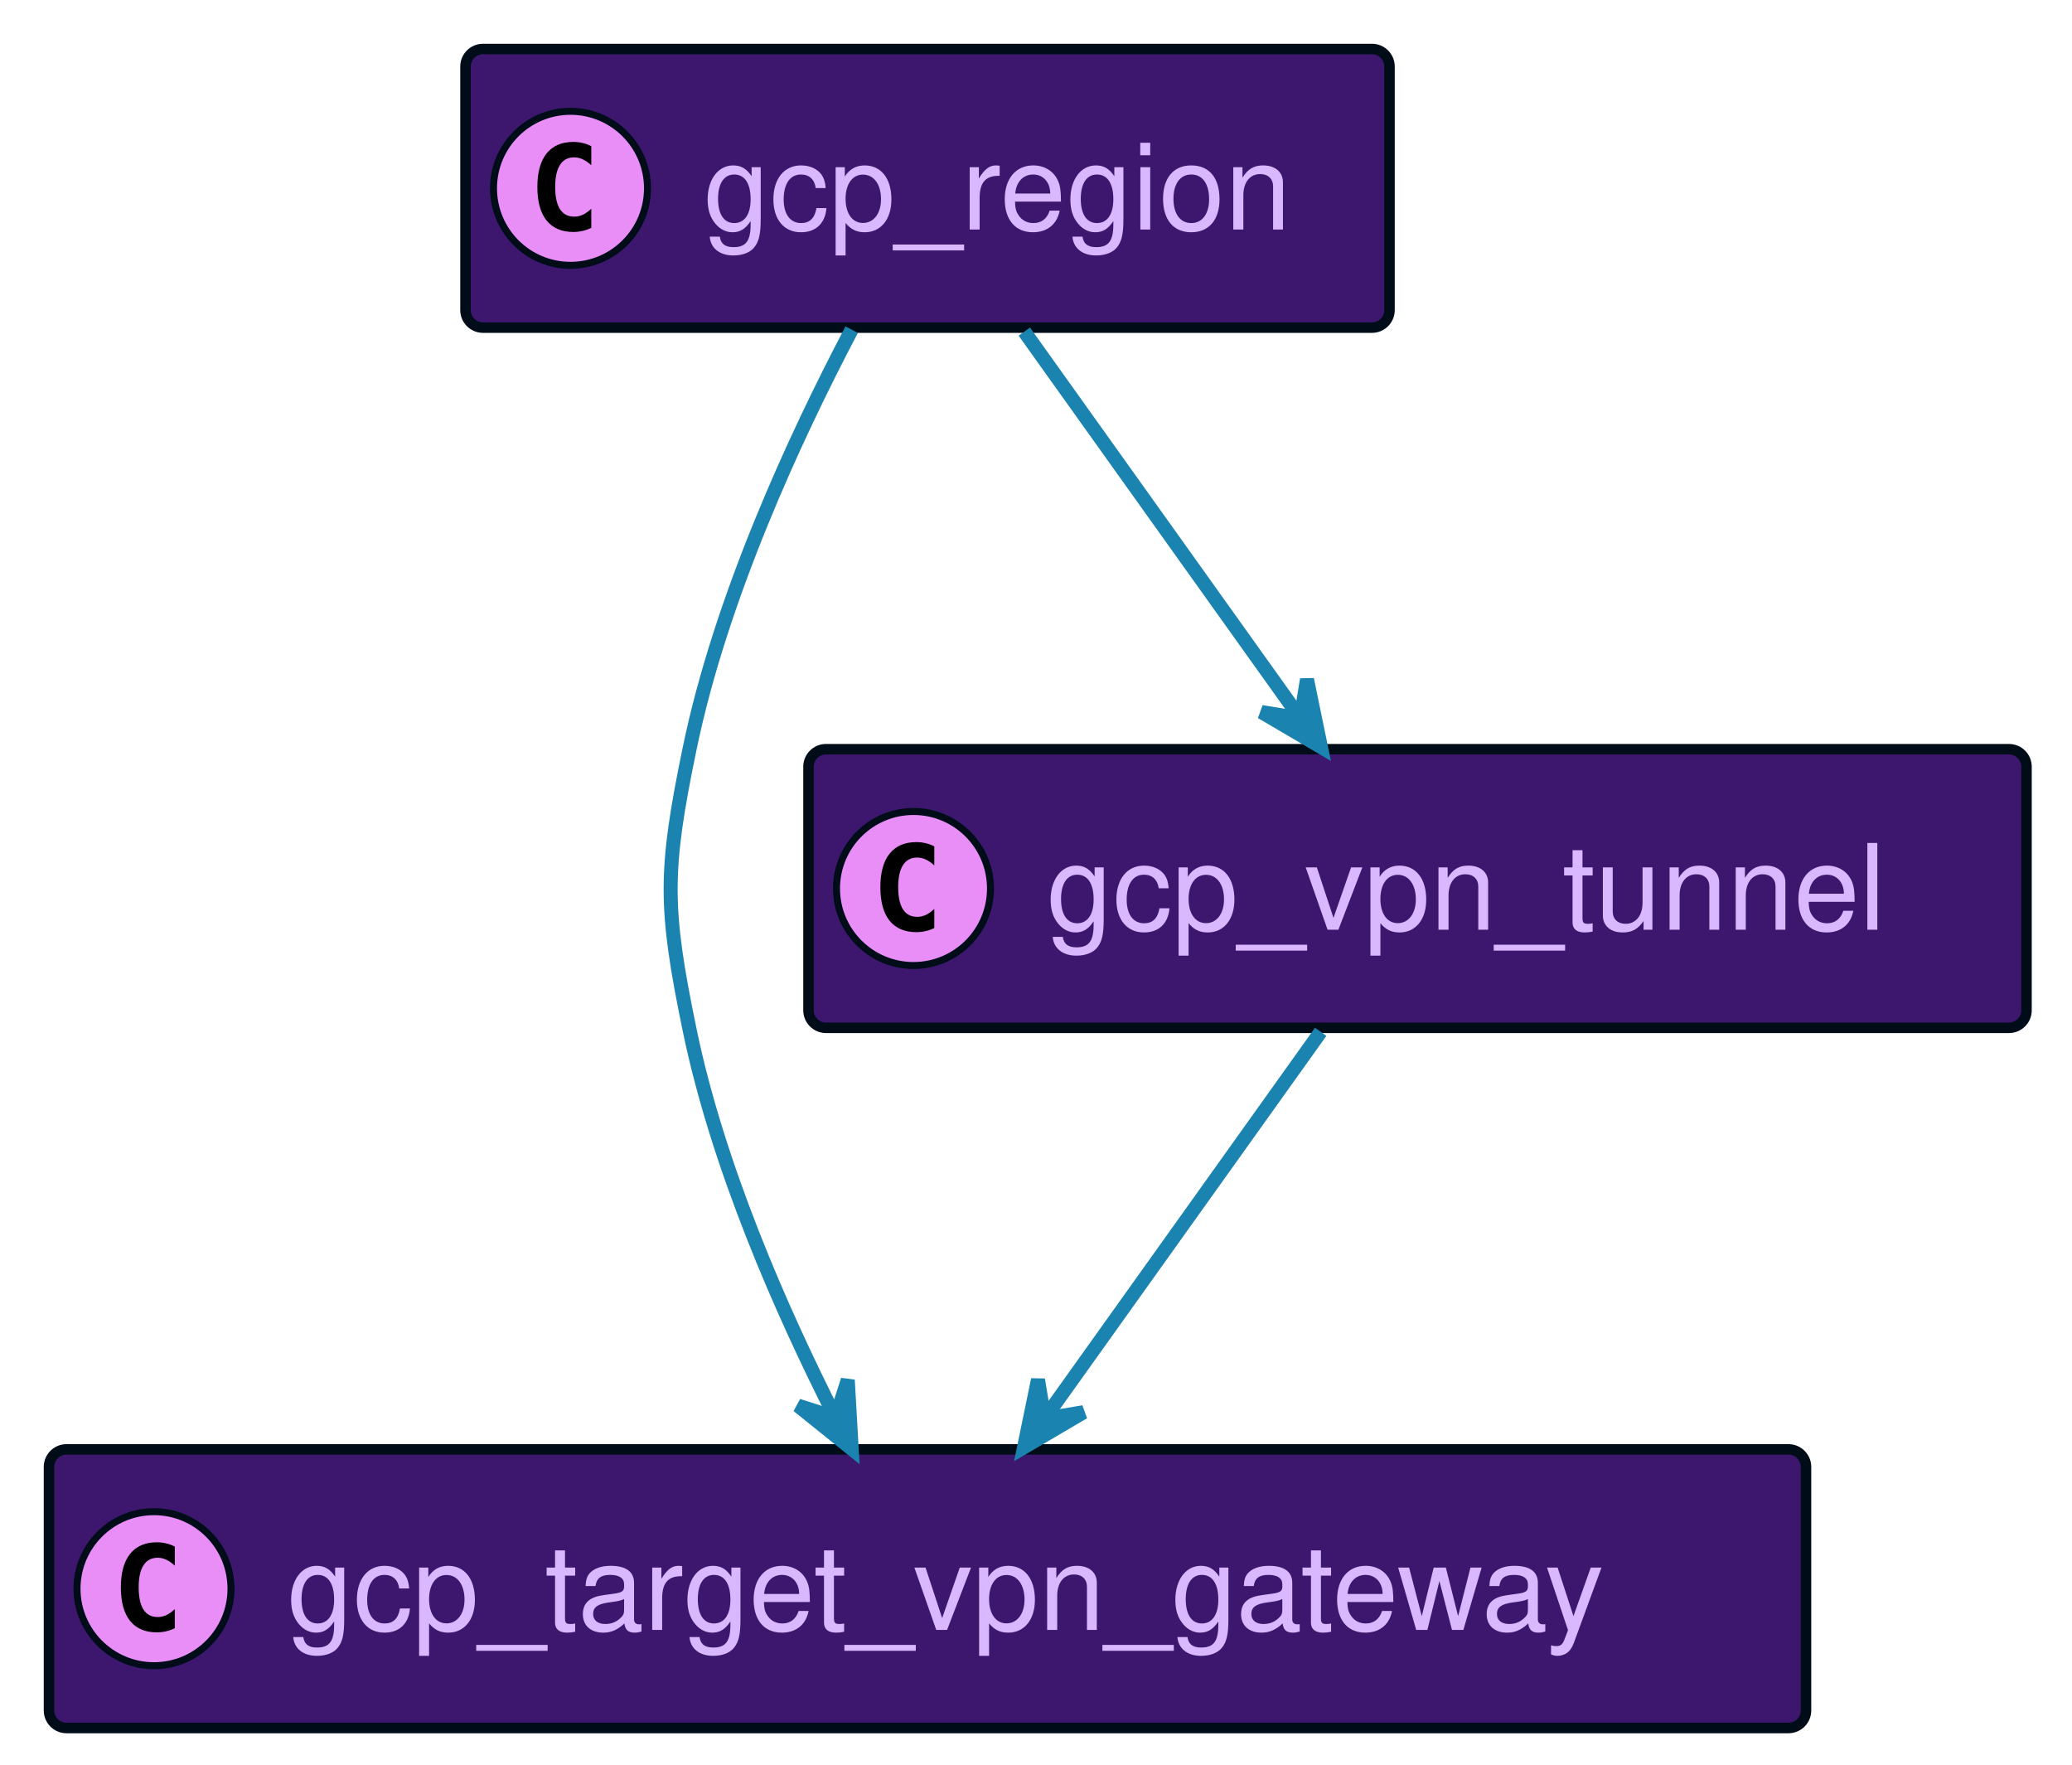
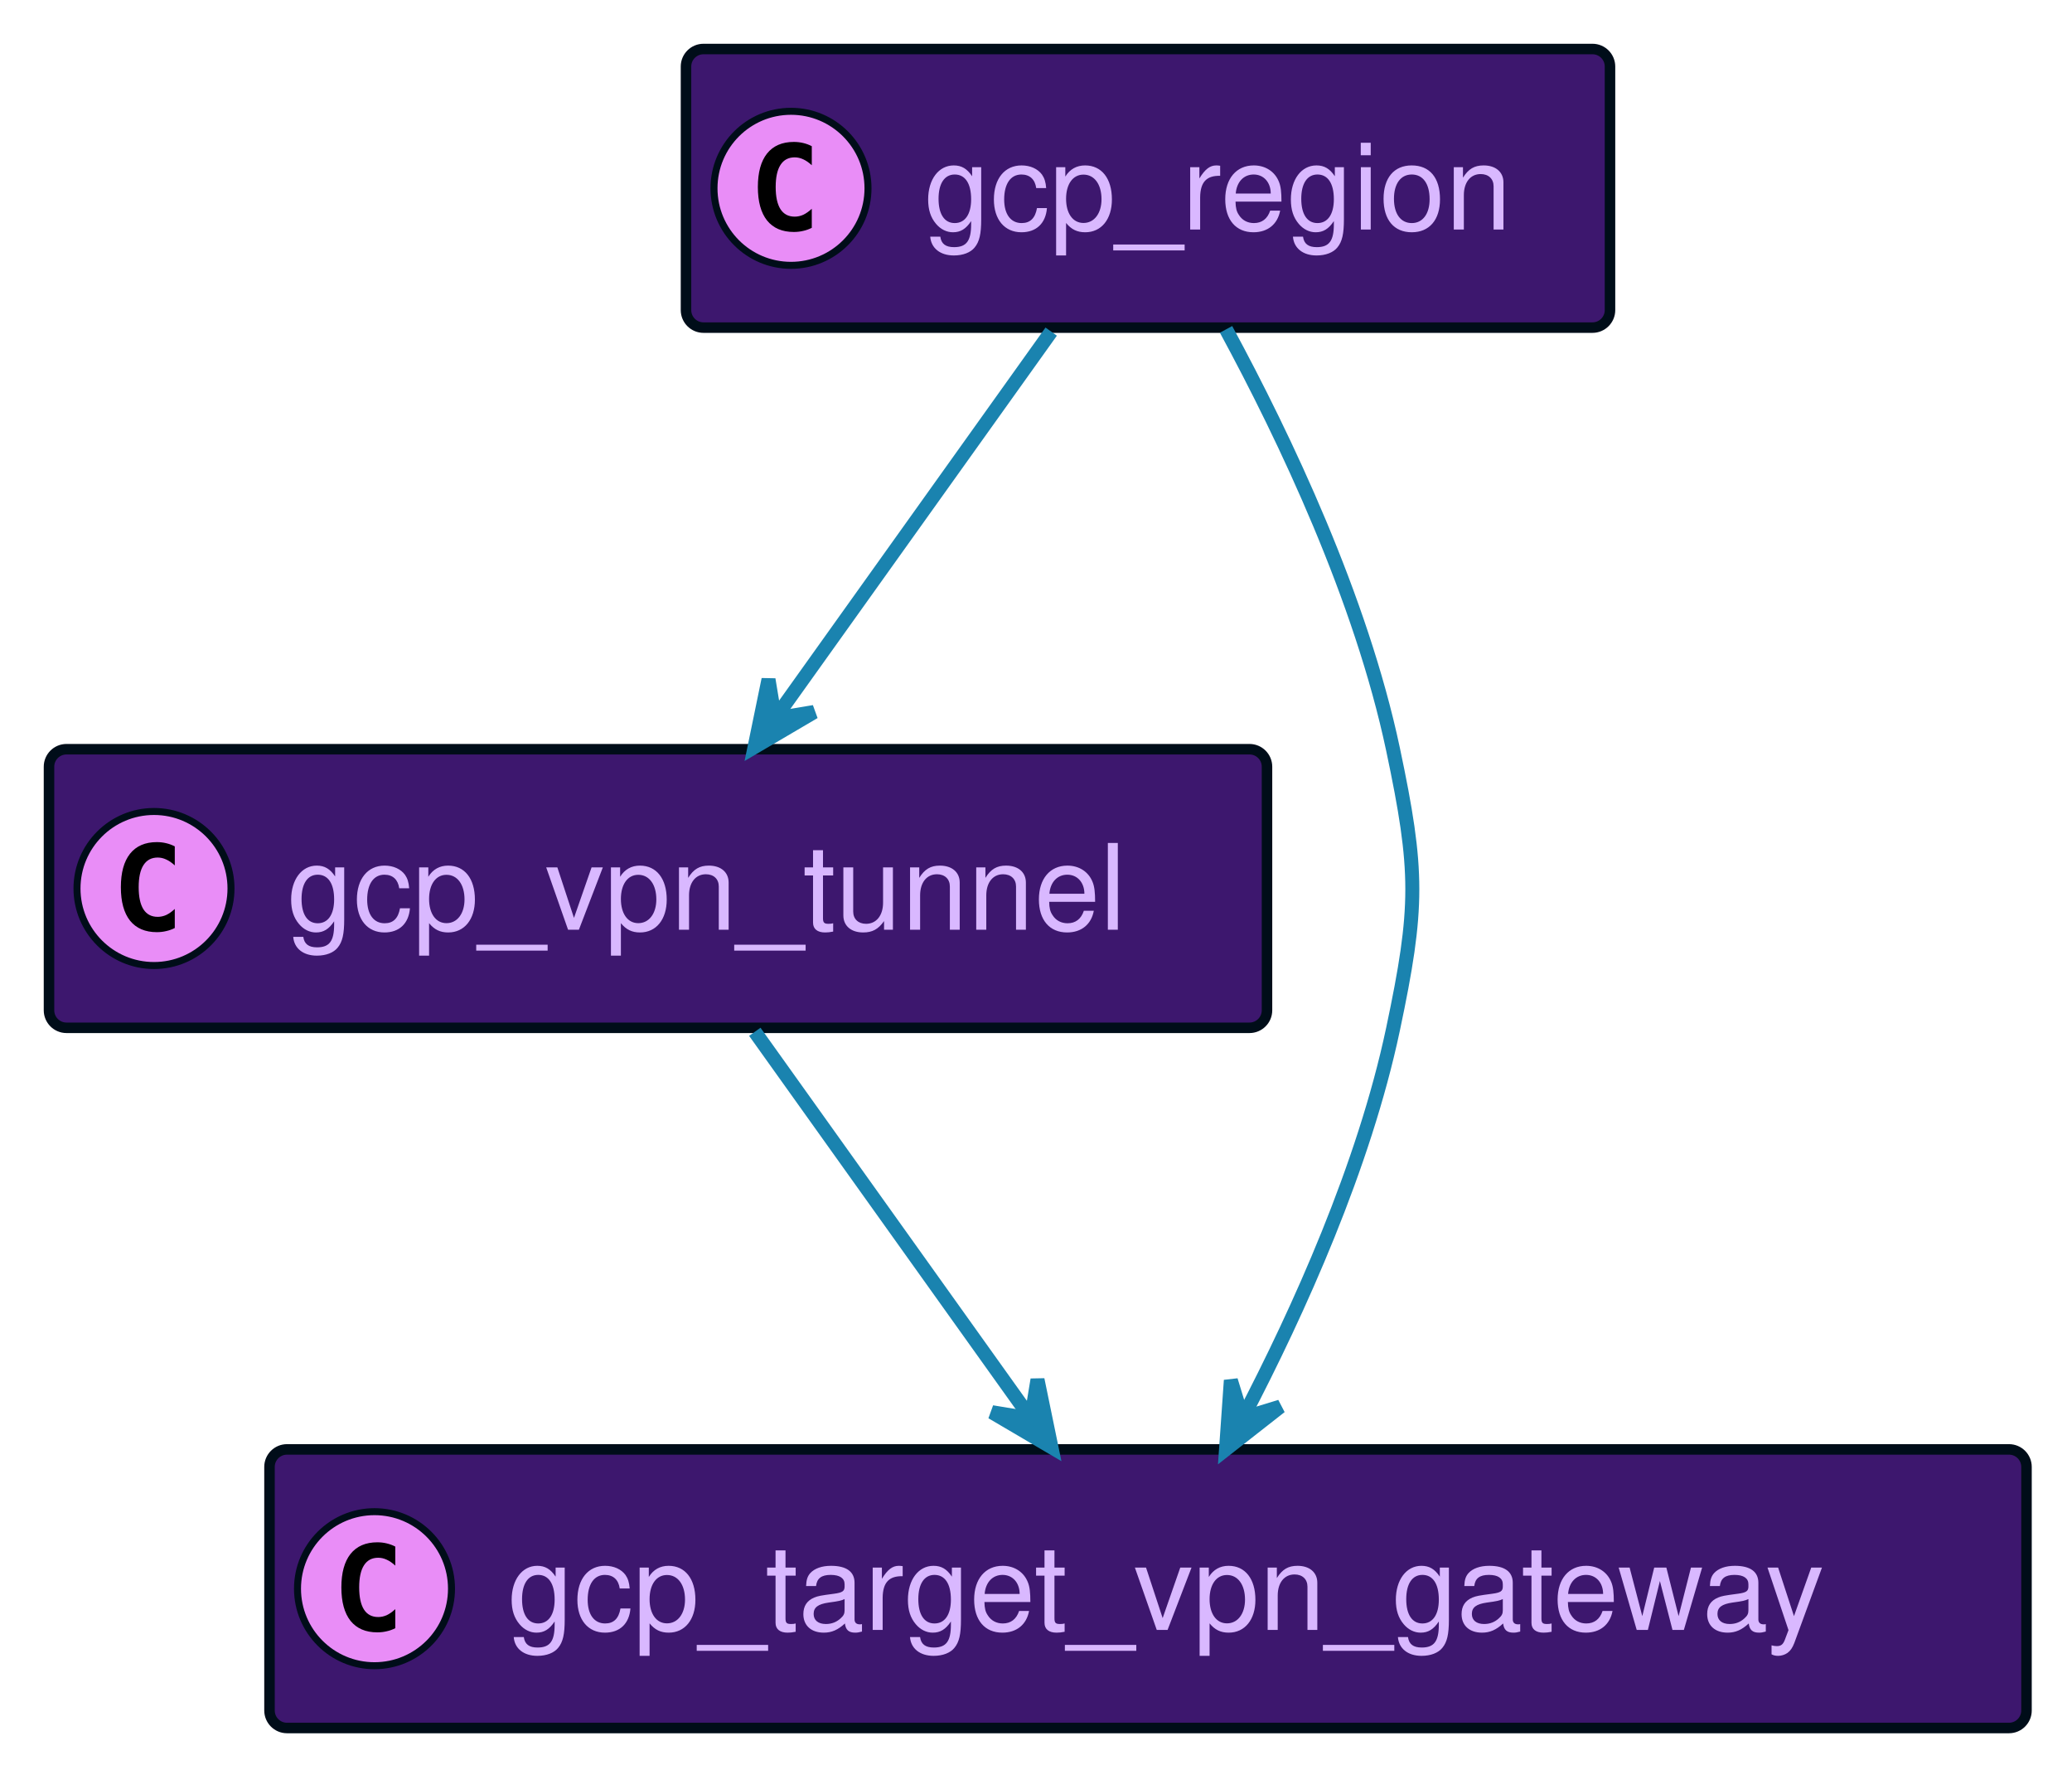
<svg xmlns="http://www.w3.org/2000/svg" xmlns:xlink="http://www.w3.org/1999/xlink" contentScriptType="application/ecmascript" contentStyleType="text/css" height="252px" preserveAspectRatio="none" style="width:296px;height:252px;background:#00000000;" version="1.1" viewBox="0 0 296 252" width="296px" zoomAndPan="magnify">
  <defs />
  <g>
-     <a href="#gcp_target_vpn_gateway" target="_top" title="#gcp_target_vpn_gateway" xlink:actuate="onRequest" xlink:href="#gcp_target_vpn_gateway" xlink:show="new" xlink:title="#gcp_target_vpn_gateway" xlink:type="simple">
-       <rect codeLine="17" fill="#3D176E" height="39.789" id="gcp_target_vpn_gateway" rx="2.5" ry="2.5" style="stroke:#000D19;stroke-width:1.5;" width="251" x="7" y="207" />
-       <ellipse cx="22" cy="226.894" fill="#E98DF7" rx="11" ry="11" style="stroke:#000D19;stroke-width:1.0;" />
-       <path d="M24.969,232.535 Q24.391,232.832 23.75,232.973 Q23.109,233.129 22.406,233.129 Q19.906,233.129 18.578,231.488 Q17.266,229.832 17.266,226.707 Q17.266,223.582 18.578,221.926 Q19.906,220.269 22.406,220.269 Q23.109,220.269 23.75,220.426 Q24.406,220.582 24.969,220.879 L24.969,223.598 Q24.344,223.019 23.75,222.754 Q23.156,222.473 22.531,222.473 Q21.188,222.473 20.5,223.551 Q19.812,224.613 19.812,226.707 Q19.812,228.801 20.5,229.879 Q21.188,230.941 22.531,230.941 Q23.156,230.941 23.75,230.676 Q24.344,230.394 24.969,229.816 L24.969,232.535 Z " fill="#000000" />
-       <text fill="#D9B8FF" font-family="Helvetica" font-size="17" lengthAdjust="spacing" textLength="209" x="41" y="232.78">gcp_target_vpn_gateway</text>
+     <a href="#gcp_region" target="_top" title="#gcp_region" xlink:actuate="onRequest" xlink:href="#gcp_region" xlink:show="new" xlink:title="#gcp_region" xlink:type="simple">
+       <rect codeLine="17" fill="#3D176E" height="39.789" id="gcp_region" rx="2.5" ry="2.5" style="stroke:#000D19;stroke-width:1.5;" width="132" x="98" y="7" />
+       <ellipse cx="113" cy="26.895" fill="#E98DF7" rx="11" ry="11" style="stroke:#000D19;stroke-width:1.0;" />
+       <path d="M115.969,32.535 Q115.391,32.832 114.75,32.973 Q114.109,33.129 113.406,33.129 Q110.906,33.129 109.578,31.488 Q108.266,29.832 108.266,26.707 Q108.266,23.582 109.578,21.926 Q110.906,20.27 113.406,20.27 Q114.109,20.27 114.75,20.426 Q115.406,20.582 115.969,20.879 L115.969,23.598 Q115.344,23.02 114.75,22.754 Q114.156,22.473 113.531,22.473 Q112.188,22.473 111.5,23.551 Q110.812,24.613 110.812,26.707 Q110.812,28.801 111.5,29.879 Q112.188,30.941 113.531,30.941 Q114.156,30.941 114.75,30.676 Q115.344,30.395 115.969,29.816 L115.969,32.535 Z " fill="#000000" />
+       <text fill="#D9B8FF" font-family="Helvetica" font-size="17" lengthAdjust="spacing" textLength="90" x="132" y="32.78">gcp_region</text>
    </a>
    <a href="#gcp_vpn_tunnel" target="_top" title="#gcp_vpn_tunnel" xlink:actuate="onRequest" xlink:href="#gcp_vpn_tunnel" xlink:show="new" xlink:title="#gcp_vpn_tunnel" xlink:type="simple">
-       <rect codeLine="20" fill="#3D176E" height="39.789" id="gcp_vpn_tunnel" rx="2.5" ry="2.5" style="stroke:#000D19;stroke-width:1.5;" width="174" x="115.5" y="107" />
-       <ellipse cx="130.5" cy="126.894" fill="#E98DF7" rx="11" ry="11" style="stroke:#000D19;stroke-width:1.0;" />
-       <path d="M133.469,132.535 Q132.891,132.832 132.25,132.973 Q131.609,133.129 130.906,133.129 Q128.406,133.129 127.078,131.488 Q125.766,129.832 125.766,126.707 Q125.766,123.582 127.078,121.926 Q128.406,120.269 130.906,120.269 Q131.609,120.269 132.25,120.426 Q132.906,120.582 133.469,120.879 L133.469,123.598 Q132.844,123.019 132.25,122.754 Q131.656,122.473 131.031,122.473 Q129.688,122.473 129,123.551 Q128.312,124.613 128.312,126.707 Q128.312,128.801 129,129.879 Q129.688,130.941 131.031,130.941 Q131.656,130.941 132.25,130.676 Q132.844,130.394 133.469,129.816 L133.469,132.535 Z " fill="#000000" />
-       <text fill="#D9B8FF" font-family="Helvetica" font-size="17" lengthAdjust="spacing" textLength="132" x="149.5" y="132.78">gcp_vpn_tunnel</text>
+       <rect codeLine="20" fill="#3D176E" height="39.789" id="gcp_vpn_tunnel" rx="2.5" ry="2.5" style="stroke:#000D19;stroke-width:1.5;" width="174" x="7" y="107" />
+       <ellipse cx="22" cy="126.894" fill="#E98DF7" rx="11" ry="11" style="stroke:#000D19;stroke-width:1.0;" />
+       <path d="M24.969,132.535 Q24.391,132.832 23.75,132.973 Q23.109,133.129 22.406,133.129 Q19.906,133.129 18.578,131.488 Q17.266,129.832 17.266,126.707 Q17.266,123.582 18.578,121.926 Q19.906,120.269 22.406,120.269 Q23.109,120.269 23.75,120.426 Q24.406,120.582 24.969,120.879 L24.969,123.598 Q24.344,123.019 23.75,122.754 Q23.156,122.473 22.531,122.473 Q21.188,122.473 20.5,123.551 Q19.812,124.613 19.812,126.707 Q19.812,128.801 20.5,129.879 Q21.188,130.941 22.531,130.941 Q23.156,130.941 23.75,130.676 Q24.344,130.394 24.969,129.816 L24.969,132.535 Z " fill="#000000" />
+       <text fill="#D9B8FF" font-family="Helvetica" font-size="17" lengthAdjust="spacing" textLength="132" x="41" y="132.78">gcp_vpn_tunnel</text>
    </a>
-     <a href="#gcp_region" target="_top" title="#gcp_region" xlink:actuate="onRequest" xlink:href="#gcp_region" xlink:show="new" xlink:title="#gcp_region" xlink:type="simple">
-       <rect codeLine="23" fill="#3D176E" height="39.789" id="gcp_region" rx="2.5" ry="2.5" style="stroke:#000D19;stroke-width:1.5;" width="132" x="66.5" y="7" />
-       <ellipse cx="81.5" cy="26.895" fill="#E98DF7" rx="11" ry="11" style="stroke:#000D19;stroke-width:1.0;" />
-       <path d="M84.469,32.535 Q83.891,32.832 83.25,32.973 Q82.609,33.129 81.906,33.129 Q79.406,33.129 78.078,31.488 Q76.766,29.832 76.766,26.707 Q76.766,23.582 78.078,21.926 Q79.406,20.27 81.906,20.27 Q82.609,20.27 83.25,20.426 Q83.906,20.582 84.469,20.879 L84.469,23.598 Q83.844,23.02 83.25,22.754 Q82.656,22.473 82.031,22.473 Q80.688,22.473 80,23.551 Q79.312,24.613 79.312,26.707 Q79.312,28.801 80,29.879 Q80.688,30.941 82.031,30.941 Q82.656,30.941 83.25,30.676 Q83.844,30.395 84.469,29.816 L84.469,32.535 Z " fill="#000000" />
-       <text fill="#D9B8FF" font-family="Helvetica" font-size="17" lengthAdjust="spacing" textLength="90" x="100.5" y="32.78">gcp_region</text>
+     <a href="#gcp_target_vpn_gateway" target="_top" title="#gcp_target_vpn_gateway" xlink:actuate="onRequest" xlink:href="#gcp_target_vpn_gateway" xlink:show="new" xlink:title="#gcp_target_vpn_gateway" xlink:type="simple">
+       <rect codeLine="23" fill="#3D176E" height="39.789" id="gcp_target_vpn_gateway" rx="2.5" ry="2.5" style="stroke:#000D19;stroke-width:1.5;" width="251" x="38.5" y="207" />
+       <ellipse cx="53.5" cy="226.894" fill="#E98DF7" rx="11" ry="11" style="stroke:#000D19;stroke-width:1.0;" />
+       <path d="M56.469,232.535 Q55.891,232.832 55.25,232.973 Q54.609,233.129 53.906,233.129 Q51.406,233.129 50.078,231.488 Q48.766,229.832 48.766,226.707 Q48.766,223.582 50.078,221.926 Q51.406,220.269 53.906,220.269 Q54.609,220.269 55.25,220.426 Q55.906,220.582 56.469,220.879 L56.469,223.598 Q55.844,223.019 55.25,222.754 Q54.656,222.473 54.031,222.473 Q52.688,222.473 52,223.551 Q51.312,224.613 51.312,226.707 Q51.312,228.801 52,229.879 Q52.688,230.941 54.031,230.941 Q54.656,230.941 55.25,230.676 Q55.844,230.394 56.469,229.816 L56.469,232.535 Z " fill="#000000" />
+       <text fill="#D9B8FF" font-family="Helvetica" font-size="17" lengthAdjust="spacing" textLength="209" x="72.5" y="232.78">gcp_target_vpn_gateway</text>
    </a>
-     <path codeLine="26" d="M188.67,147.36 C177.36,163.2 161.32,185.66 149.27,202.52 " fill="none" id="gcp_vpn_tunnel-to-gcp_target_vpn_gateway" style="stroke:#1A83AF;stroke-width:2.0;" />
-     <polygon fill="#1A83AF" points="146.3,206.68,154.791,201.69,149.21,202.614,148.286,197.033,146.3,206.68" style="stroke:#1A83AF;stroke-width:2.0;" />
-     <path codeLine="27" d="M121.67,47.08 C113.48,62.64 102.93,85.5 98.5,107 C94.91,124.41 94.91,129.59 98.5,147 C102.51,166.48 111.56,187.08 119.31,202.36 " fill="none" id="gcp_region-to-gcp_target_vpn_gateway" style="stroke:#1A83AF;stroke-width:2.0;" />
-     <polygon fill="#1A83AF" points="121.67,206.92,121.11,197.087,119.383,202.474,113.996,200.747,121.67,206.92" style="stroke:#1A83AF;stroke-width:2.0;" />
-     <path codeLine="28" d="M146.33,47.36 C157.64,63.2 173.68,85.66 185.73,102.52 " fill="none" id="gcp_region-to-gcp_vpn_tunnel" style="stroke:#1A83AF;stroke-width:2.0;" />
-     <polygon fill="#1A83AF" points="188.7,106.68,186.714,97.033,185.79,102.614,180.209,101.69,188.7,106.68" style="stroke:#1A83AF;stroke-width:2.0;" />
+     <path codeLine="26" d="M175.15,47.04 C183.57,62.58 194.43,85.43 199,107 C202.68,124.39 202.68,129.61 199,147 C194.86,166.55 185.55,187.15 177.58,202.41 " fill="none" id="gcp_region-to-gcp_target_vpn_gateway" style="stroke:#1A83AF;stroke-width:2.0;" />
+     <polygon fill="#1A83AF" points="175.15,206.96,182.903,200.886,177.494,202.543,175.836,197.135,175.15,206.96" style="stroke:#1A83AF;stroke-width:2.0;" />
+     <path codeLine="27" d="M150.17,47.36 C138.86,63.2 122.82,85.66 110.77,102.52 " fill="none" id="gcp_region-to-gcp_vpn_tunnel" style="stroke:#1A83AF;stroke-width:2.0;" />
+     <polygon fill="#1A83AF" points="107.8,106.68,116.291,101.69,110.71,102.614,109.786,97.033,107.8,106.68" style="stroke:#1A83AF;stroke-width:2.0;" />
+     <path codeLine="28" d="M107.83,147.36 C119.14,163.2 135.18,185.66 147.23,202.52 " fill="none" id="gcp_vpn_tunnel-to-gcp_target_vpn_gateway" style="stroke:#1A83AF;stroke-width:2.0;" />
+     <polygon fill="#1A83AF" points="150.2,206.68,148.214,197.033,147.29,202.614,141.709,201.69,150.2,206.68" style="stroke:#1A83AF;stroke-width:2.0;" />
  </g>
</svg>
